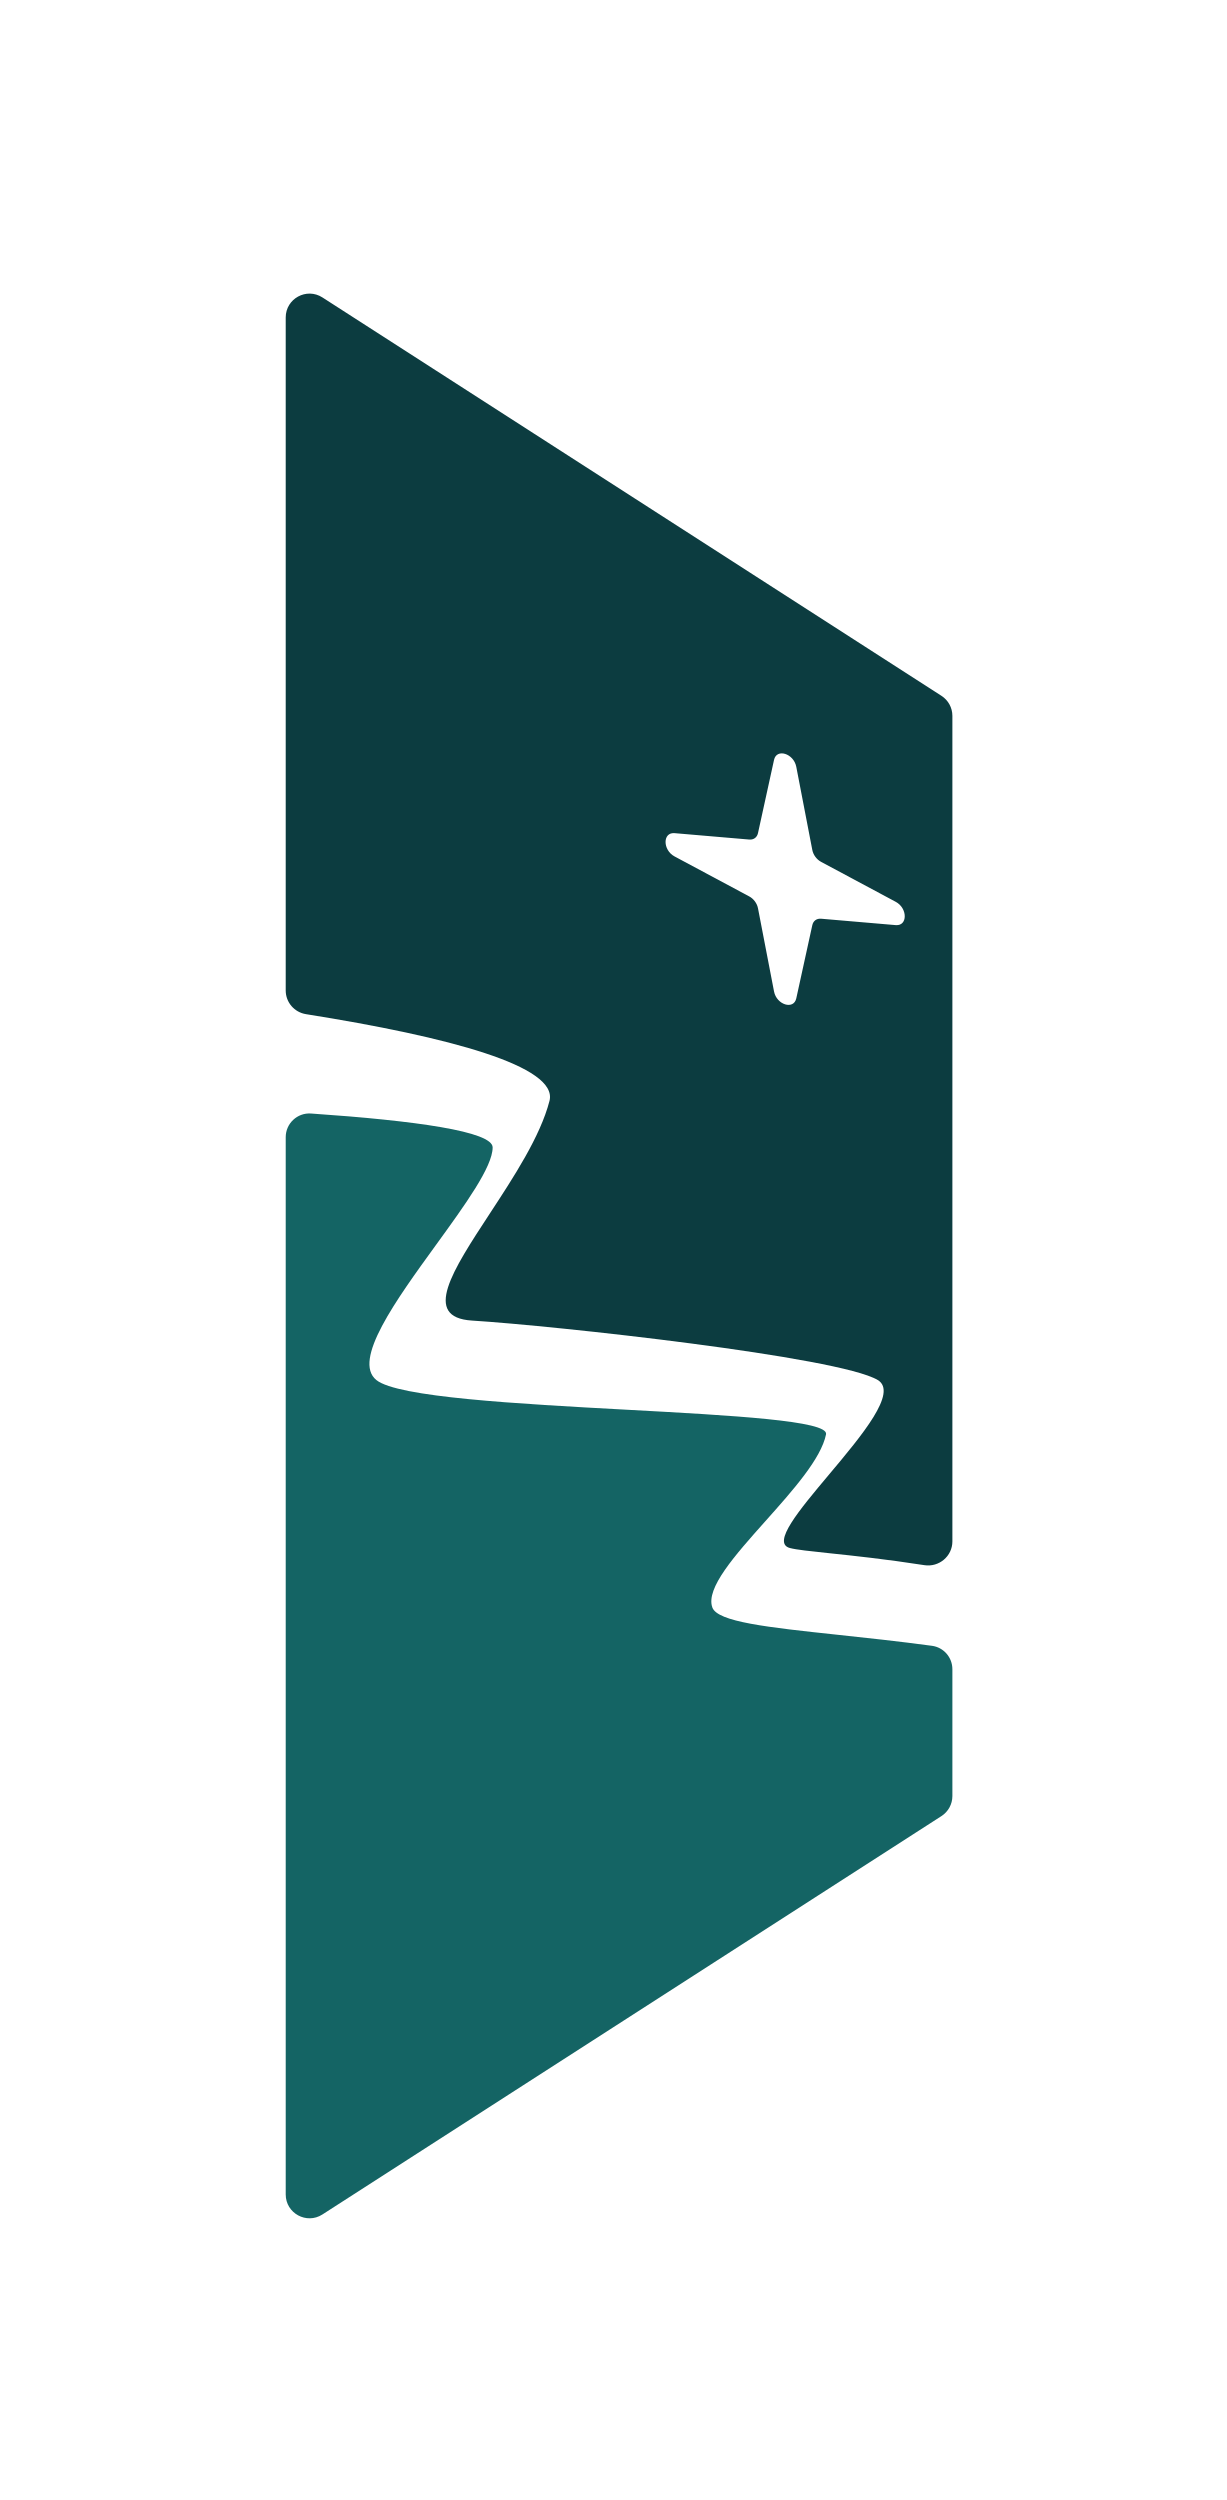
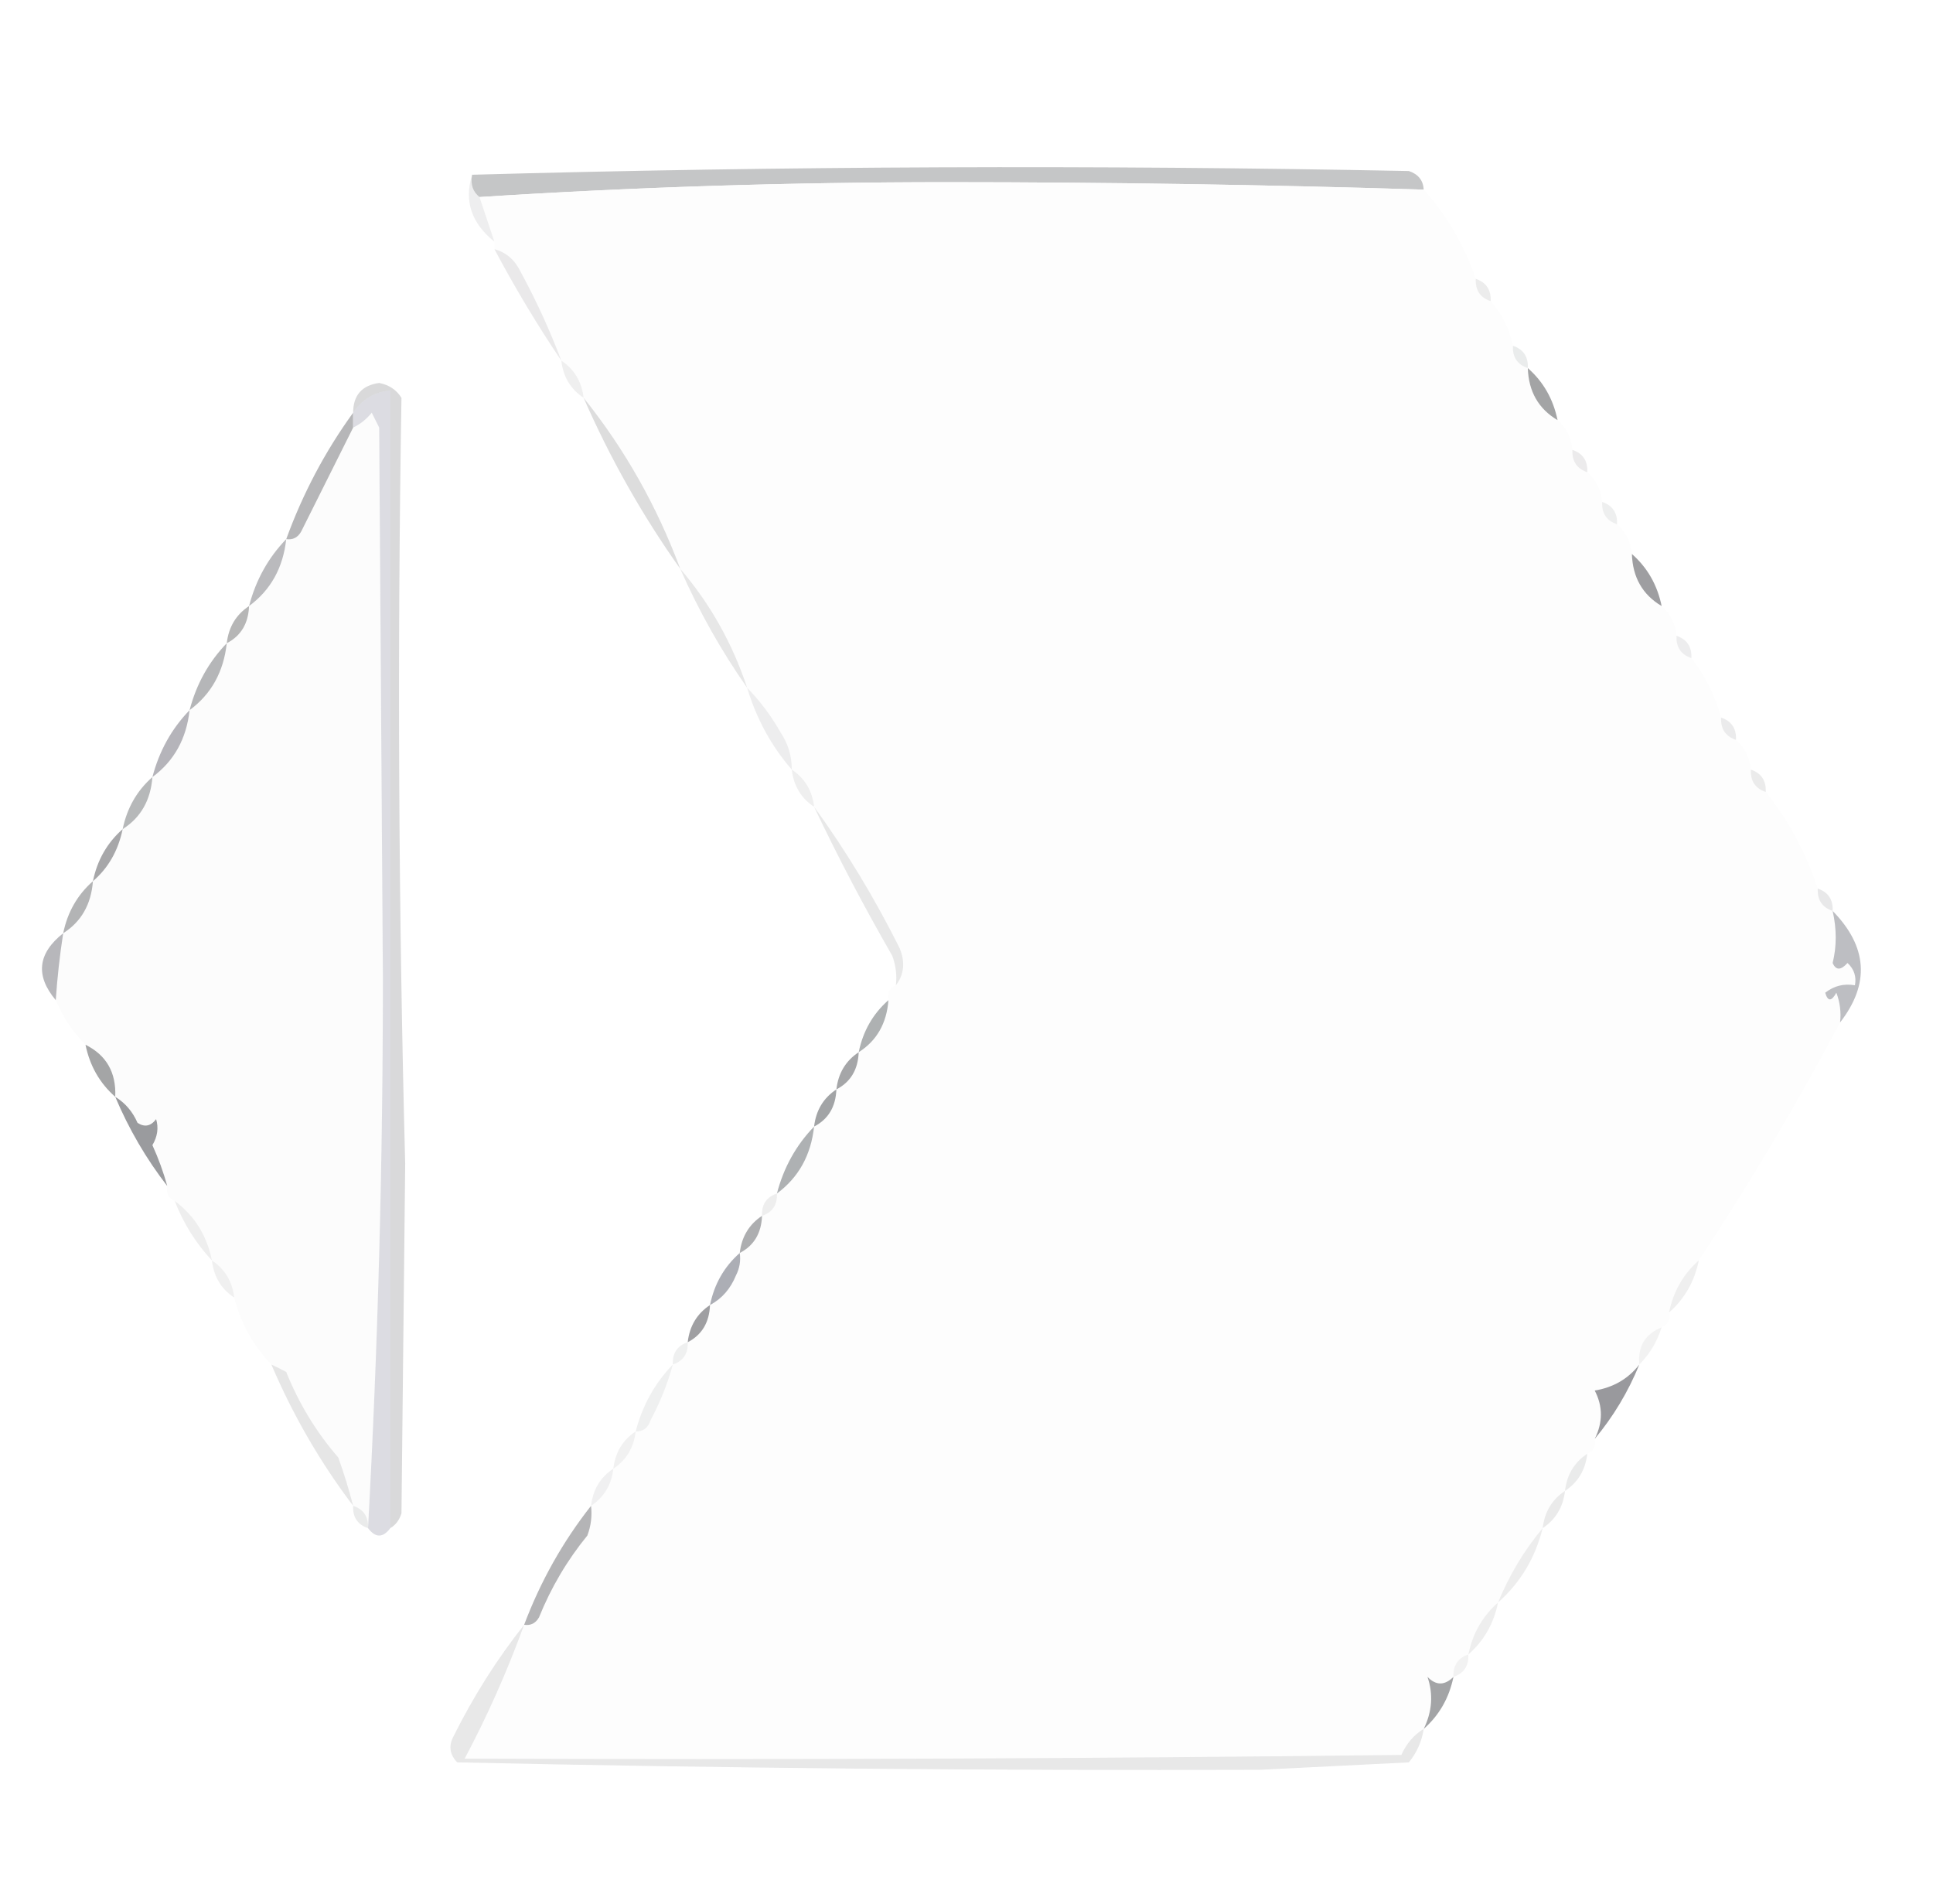
- <svg xmlns="http://www.w3.org/2000/svg" width="103" height="210" viewBox="0 0 103 210" fill="none">
-   <path fill-rule="evenodd" clip-rule="evenodd" d="M24 26.666C24 25.083 25.751 24.127 27.082 24.984L79.082 58.449C79.654 58.817 80 59.451 80 60.131V129.479C80 130.724 78.875 131.665 77.646 131.473C74.421 130.971 71.69 130.683 69.683 130.472C68.049 130.3 66.896 130.179 66.349 130.033C64.804 129.621 67.118 126.865 69.63 123.872C72.414 120.556 75.442 116.948 73.73 115.921C70.474 113.967 46.592 111.362 39.645 110.928C35.426 110.664 38.012 106.718 41.132 101.957C43.149 98.878 45.391 95.458 46.158 92.474C46.905 89.567 37.756 87.107 25.701 85.189C24.725 85.034 24 84.194 24 83.205V26.666ZM65.019 63.829C65.235 62.843 66.671 63.288 66.887 64.409L68.234 71.399C68.313 71.808 68.6 72.198 68.968 72.394L75.244 75.755C76.25 76.293 76.25 77.796 75.244 77.71L68.968 77.172C68.6 77.141 68.313 77.352 68.234 77.713L66.887 83.866C66.671 84.852 65.235 84.406 65.019 83.286L63.671 76.296C63.593 75.886 63.306 75.497 62.938 75.3L56.662 71.94C55.656 71.401 55.656 69.898 56.662 69.985L62.938 70.522C63.306 70.554 63.593 70.342 63.671 69.982L65.019 63.829Z" fill="#0C3C40" />
-   <path d="M24 184.334V95.524C24 94.371 24.973 93.457 26.122 93.535C34.927 94.137 41.382 95.045 41.382 96.382C41.382 98.013 39.074 101.195 36.638 104.554L36.638 104.554C33.238 109.243 29.588 114.277 31.612 115.921C33.395 117.37 43.425 117.916 52.701 118.42C61.497 118.899 69.616 119.341 69.388 120.48C68.979 122.525 66.597 125.194 64.304 127.765C61.727 130.654 59.261 133.418 59.836 135.026C60.27 136.242 64.49 136.694 70.399 137.326C72.797 137.582 75.474 137.869 78.288 138.248C79.272 138.381 80 139.224 80 140.217V150.869C80 151.549 79.654 152.183 79.082 152.551L27.082 186.016C25.751 186.873 24 185.917 24 184.334Z" fill="#146464" />
+ <svg xmlns="http://www.w3.org/2000/svg" version="1.1" width="260px" height="256px" style="shape-rendering:geometricPrecision; text-rendering:geometricPrecision; image-rendering:optimizeQuality; fill-rule:evenodd; clip-rule:evenodd">
+   <g>
+     <path style="opacity:0.669" fill="#a9aaab" d="M 191.5,25.5 C 170.238,24.839 148.905,24.505 127.5,24.5C 106.156,24.5 85.156,25.167 64.5,26.5C 63.596,25.791 63.263,24.791 63.5,23.5C 105.331,22.335 147.331,22.169 189.5,23C 190.756,23.417 191.423,24.25 191.5,25.5 Z" />
+   </g>
+   <g>
+     <path style="opacity:0.999" fill="#fdfdfd" d="M 191.5,25.5 C 194.623,28.976 196.957,32.976 198.5,37.5C 198.427,39.027 199.094,40.027 200.5,40.5C 202.008,42.181 203.008,44.181 203.5,46.5C 203.427,48.027 204.094,49.027 205.5,49.5C 205.599,52.639 206.932,54.973 209.5,56.5C 210.674,57.514 211.34,58.847 211.5,60.5C 211.427,62.027 212.094,63.027 213.5,63.5C 214.674,64.514 215.34,65.847 215.5,67.5C 215.427,69.027 216.094,70.027 217.5,70.5C 218.674,71.514 219.34,72.847 219.5,74.5C 219.599,77.639 220.932,79.973 223.5,81.5C 224.674,82.514 225.34,83.847 225.5,85.5C 225.427,87.027 226.094,88.027 227.5,88.5C 229.341,90.849 230.674,93.515 231.5,96.5C 231.427,98.027 232.094,99.027 233.5,99.5C 234.674,100.514 235.34,101.847 235.5,103.5C 235.427,105.027 236.094,106.027 237.5,106.5C 240.593,110.347 242.926,114.68 244.5,119.5C 244.427,121.027 245.094,122.027 246.5,122.5C 247.053,124.939 247.053,127.273 246.5,129.5C 246.938,130.506 247.604,130.506 248.5,129.5C 249.386,130.325 249.719,131.325 249.5,132.5C 248.022,132.238 246.689,132.571 245.5,133.5C 245.846,134.696 246.346,134.696 247,133.5C 247.49,134.793 247.657,136.127 247.5,137.5C 241.667,148.505 235.334,159.172 228.5,169.5C 226.412,171.336 225.079,173.669 224.5,176.5C 224.672,177.492 224.338,178.158 223.5,178.5C 221.273,179.401 220.273,181.067 220.5,183.5C 219.02,185.412 217.02,186.579 214.5,187C 215.605,189.12 215.605,191.287 214.5,193.5C 214.672,194.492 214.338,195.158 213.5,195.5C 211.75,196.659 210.75,198.326 210.5,200.5C 208.75,201.659 207.75,203.326 207.5,205.5C 205,208.494 203,211.827 201.5,215.5C 199.412,217.336 198.079,219.669 197.5,222.5C 196.094,222.973 195.427,223.973 195.5,225.5C 194.312,226.684 193.145,226.684 192,225.5C 192.804,227.828 192.637,230.161 191.5,232.5C 190.163,233.315 189.163,234.482 188.5,236C 146.501,236.5 104.501,236.667 62.5,236.5C 65.561,230.742 68.228,224.742 70.5,218.5C 71.376,218.631 72.043,218.298 72.5,217.5C 74.119,213.49 76.286,209.823 79,206.5C 79.49,205.207 79.657,203.873 79.5,202.5C 81.25,201.341 82.25,199.674 82.5,197.5C 84.25,196.341 85.25,194.674 85.5,192.5C 86.497,192.53 87.164,192.03 87.5,191C 88.8,188.563 89.8,186.063 90.5,183.5C 91.906,183.027 92.573,182.027 92.5,180.5C 94.408,179.514 95.408,177.848 95.5,175.5C 97.093,174.652 98.26,173.319 99,171.5C 99.483,170.552 99.65,169.552 99.5,168.5C 101.408,167.514 102.408,165.848 102.5,163.5C 103.906,163.027 104.573,162.027 104.5,160.5C 107.415,158.349 109.082,155.349 109.5,151.5C 111.408,150.514 112.408,148.848 112.5,146.5C 114.408,145.514 115.408,143.848 115.5,141.5C 117.931,139.954 119.264,137.621 119.5,134.5C 119.328,133.508 119.662,132.842 120.5,132.5C 121.613,131.054 121.78,129.387 121,127.5C 117.643,120.77 113.81,114.437 109.5,108.5C 109.25,106.326 108.25,104.659 106.5,103.5C 106.509,101.692 106.009,100.025 105,98.5C 103.723,96.253 102.223,94.253 100.5,92.5C 98.51,86.511 95.51,81.177 91.5,76.5C 88.359,68.059 84.026,60.392 78.5,53.5C 78.25,51.326 77.25,49.659 75.5,48.5C 73.969,44.433 72.136,40.433 70,36.5C 69.241,34.937 68.074,33.937 66.5,33.5C 66.5,33.167 66.5,32.833 66.5,32.5C 65.833,30.5 65.167,28.5 64.5,26.5C 85.156,25.167 106.156,24.5 127.5,24.5C 148.905,24.505 170.238,24.839 191.5,25.5 Z" />
+   </g>
+   <g>
+     <path style="opacity:0.09" fill="#45464b" d="M 63.5,23.5 C 63.263,24.791 63.596,25.791 64.5,26.5C 65.167,28.5 65.833,30.5 66.5,32.5C 63.402,30.018 62.402,27.018 63.5,23.5 Z" />
+   </g>
+   <g>
+     <path style="opacity:0.129" fill="#59585e" d="M 66.5,33.5 C 68.074,33.937 69.241,34.937 70,36.5C 72.136,40.433 73.969,44.433 75.5,48.5C 72.263,43.702 69.263,38.702 66.5,33.5 Z" />
+   </g>
+   <g>
+     <path style="opacity:0.118" fill="#606061" d="M 198.5,37.5 C 199.906,37.973 200.573,38.973 200.5,40.5C 199.094,40.027 198.427,39.027 198.5,37.5 Z" />
+   </g>
+   <g>
+     <path style="opacity:0.141" fill="#6a7676" d="M 203.5,46.5 C 204.906,46.973 205.573,47.973 205.5,49.5C 204.094,49.027 203.427,48.027 203.5,46.5 Z" />
+   </g>
+   <g>
+     <path style="opacity:0.09" fill="#4f4f50" d="M 75.5,48.5 C 77.25,49.659 78.25,51.326 78.5,53.5C 76.75,52.341 75.75,50.674 75.5,48.5 Z" />
+   </g>
+   <g>
+     <path style="opacity:0.804" fill="#8d8e8f" d="M 205.5,49.5 C 207.588,51.336 208.921,53.669 209.5,56.5C 206.932,54.973 205.599,52.639 205.5,49.5 Z" />
+   </g>
+   <g>
+     <path style="opacity:0.999" fill="#fcfcfc" d="M 49.5,205.5 C 49.573,203.973 48.906,202.973 47.5,202.5C 46.941,200.321 46.274,198.154 45.5,196C 42.547,192.603 40.214,188.77 38.5,184.5C 37.816,184.137 37.15,183.804 36.5,183.5C 34.076,180.992 32.41,177.992 31.5,174.5C 31.25,172.326 30.25,170.659 28.5,169.5C 27.831,166.151 26.164,163.484 23.5,161.5C 22.662,161.158 22.328,160.492 22.5,159.5C 21.986,157.634 21.32,155.8 20.5,154C 21.187,152.838 21.353,151.672 21,150.5C 20.282,151.451 19.449,151.617 18.5,151C 17.837,149.482 16.837,148.315 15.5,147.5C 15.646,144.229 14.312,141.895 11.5,140.5C 9.808,138.795 8.475,136.795 7.5,134.5C 7.704,131.482 8.037,128.482 8.5,125.5C 10.931,123.954 12.264,121.621 12.5,118.5C 14.559,116.74 15.892,114.406 16.5,111.5C 18.93,109.954 20.264,107.621 20.5,104.5C 23.415,102.349 25.082,99.349 25.5,95.5C 28.415,93.349 30.082,90.349 30.5,86.5C 32.408,85.514 33.408,83.848 33.5,81.5C 36.415,79.349 38.082,76.349 38.5,72.5C 39.376,72.631 40.043,72.297 40.5,71.5C 42.847,66.807 45.18,62.14 47.5,57.5C 48.458,57.047 49.292,56.38 50,55.5C 50.333,56.167 50.667,56.833 51,57.5C 51.167,82.167 51.333,106.833 51.5,131.5C 51.5,156.509 50.833,181.176 49.5,205.5 Z" />
+   </g>
+   <g>
+     <path style="opacity:0.533" fill="#767779" d="M 47.5,55.5 C 47.5,56.167 47.5,56.833 47.5,57.5C 45.18,62.14 42.847,66.807 40.5,71.5C 40.043,72.297 39.376,72.631 38.5,72.5C 40.74,66.35 43.74,60.684 47.5,55.5 Z" />
+   </g>
+   <g>
+     <path style="opacity:0.125" fill="#645f64" d="M 211.5,60.5 C 212.906,60.973 213.573,61.973 213.5,63.5C 212.094,63.027 211.427,62.027 211.5,60.5 Z" />
+   </g>
+   <g>
+     <path style="opacity:0.212" fill="#5d5d5f" d="M 78.5,53.5 C 84.026,60.392 88.359,68.059 91.5,76.5C 86.411,69.328 82.077,61.661 78.5,53.5 Z" />
+   </g>
+   <g>
+     <path style="opacity:0.094" fill="#4d5153" d="M 215.5,67.5 C 216.906,67.973 217.573,68.973 217.5,70.5C 216.094,70.027 215.427,69.027 215.5,67.5 Z" />
+   </g>
+   <g>
+     <path style="opacity:0.855" fill="#8e8e91" d="M 219.5,74.5 C 221.588,76.336 222.921,78.669 223.5,81.5C 220.932,79.973 219.599,77.639 219.5,74.5 Z" />
+   </g>
+   <g>
+     <path style="opacity:0.729" fill="#a0a1a5" d="M 38.5,72.5 C 38.082,76.349 36.415,79.349 33.5,81.5C 34.41,78.008 36.076,75.008 38.5,72.5 Z" />
+   </g>
+   <g>
+     <path style="opacity:0.161" fill="#676869" d="M 91.5,76.5 C 95.51,81.177 98.51,86.511 100.5,92.5C 96.997,87.498 93.997,82.165 91.5,76.5 Z" />
+   </g>
+   <g>
+     <path style="opacity:0.804" fill="#d3d4db" d="M 52.5,205.5 C 51.5,206.833 50.5,206.833 49.5,205.5C 50.833,181.176 51.5,156.509 51.5,131.5C 51.333,106.833 51.167,82.167 51,57.5C 50.667,56.833 50.333,56.167 50,55.5C 49.292,56.38 48.458,57.047 47.5,57.5C 47.5,56.833 47.5,56.167 47.5,55.5C 48.67,53.721 50.336,52.721 52.5,52.5C 52.5,103.5 52.5,154.5 52.5,205.5 Z" />
+   </g>
+   <g>
+     <path style="opacity:0.678" fill="#939393" d="M 33.5,81.5 C 33.408,83.848 32.408,85.514 30.5,86.5C 30.75,84.326 31.75,82.659 33.5,81.5 Z" />
+   </g>
+   <g>
+     <path style="opacity:0.102" fill="#525359" d="M 225.5,85.5 C 226.906,85.973 227.573,86.973 227.5,88.5C 226.094,88.027 225.427,87.027 225.5,85.5 Z" />
+   </g>
+   <g>
+     <path style="opacity:0.702" fill="#96979a" d="M 30.5,86.5 C 30.082,90.349 28.415,93.349 25.5,95.5C 26.41,92.008 28.076,89.008 30.5,86.5 Z" />
+   </g>
+   <g>
+     <path style="opacity:0.106" fill="#58595f" d="M 100.5,92.5 C 102.223,94.253 103.723,96.253 105,98.5C 106.009,100.025 106.509,101.692 106.5,103.5C 103.742,100.322 101.742,96.655 100.5,92.5 Z" />
+   </g>
+   <g>
+     <path style="opacity:0.145" fill="#787879" d="M 231.5,96.5 C 232.906,96.973 233.573,97.973 233.5,99.5C 232.094,99.027 231.427,98.027 231.5,96.5 Z" />
+   </g>
+   <g>
+     <path style="opacity:0.78" fill="#a09fa6" d="M 25.5,95.5 C 25.082,99.349 23.415,102.349 20.5,104.5C 21.41,101.008 23.076,98.008 25.5,95.5 Z" />
+   </g>
+   <g>
+     <path style="opacity:0.086" fill="#414141" d="M 106.5,103.5 C 108.25,104.659 109.25,106.326 109.5,108.5C 107.75,107.341 106.75,105.674 106.5,103.5 Z" />
+   </g>
+   <g>
+     <path style="opacity:0.133" fill="#69696b" d="M 235.5,103.5 C 236.906,103.973 237.573,104.973 237.5,106.5C 236.094,106.027 235.427,105.027 235.5,103.5 Z" />
+   </g>
+   <g>
+     <path style="opacity:0.678" fill="#949698" d="M 20.5,104.5 C 20.264,107.621 18.93,109.954 16.5,111.5C 17.079,108.669 18.412,106.336 20.5,104.5 Z" />
+   </g>
+   <g>
+     <path style="opacity:0.206" fill="#434448" d="M 52.5,205.5 C 52.5,154.5 52.5,103.5 52.5,52.5C 50.336,52.721 48.67,53.721 47.5,55.5C 47.506,53.156 48.673,51.822 51,51.5C 52.326,51.755 53.326,52.422 54,53.5C 53.432,87.828 53.599,122.161 54.5,156.5C 54.333,172.167 54.167,187.833 54,203.5C 53.722,204.416 53.222,205.082 52.5,205.5 Z" />
+   </g>
+   <g>
+     <path style="opacity:0.145" fill="#5e6162" d="M 109.5,108.5 C 113.81,114.437 117.643,120.77 121,127.5C 121.78,129.387 121.613,131.054 120.5,132.5C 120.657,131.127 120.49,129.793 120,128.5C 116.22,121.937 112.72,115.271 109.5,108.5 Z" />
+   </g>
+   <g>
+     <path style="opacity:0.737" fill="#87878b" d="M 16.5,111.5 C 15.892,114.406 14.559,116.74 12.5,118.5C 13.079,115.669 14.412,113.336 16.5,111.5 Z" />
+   </g>
+   <g>
+     <path style="opacity:0.157" fill="#6e6e73" d="M 244.5,119.5 C 245.906,119.973 246.573,120.973 246.5,122.5C 245.094,122.027 244.427,121.027 244.5,119.5 Z" />
+   </g>
+   <g>
+     <path style="opacity:0.631" fill="#87888a" d="M 12.5,118.5 C 12.264,121.621 10.931,123.954 8.5,125.5C 9.079,122.669 10.412,120.336 12.5,118.5 Z" />
+   </g>
+   <g>
+     <path style="opacity:0.557" fill="#7d7e85" d="M 8.5,125.5 C 8.037,128.482 7.704,131.482 7.5,134.5C 4.733,131.214 5.066,128.214 8.5,125.5 Z" />
+   </g>
+   <g>
+     <path style="opacity:1" fill="#bdbec2" d="M 246.5,122.5 C 251.203,127.303 251.537,132.303 247.5,137.5C 247.657,136.127 247.49,134.793 247,133.5C 246.346,134.696 245.846,134.696 245.5,133.5C 246.689,132.571 248.022,132.238 249.5,132.5C 249.719,131.325 249.386,130.325 248.5,129.5C 247.604,130.506 246.938,130.506 246.5,129.5C 247.053,127.273 247.053,124.939 246.5,122.5 Z" />
+   </g>
+   <g>
+     <path style="opacity:0.651" fill="#828788" d="M 119.5,134.5 C 119.264,137.621 117.931,139.954 115.5,141.5C 116.079,138.669 117.412,136.336 119.5,134.5 Z" />
+   </g>
+   <g>
+     <path style="opacity:0.875" fill="#979899" d="M 11.5,140.5 C 14.312,141.895 15.646,144.229 15.5,147.5C 13.412,145.664 12.079,143.331 11.5,140.5 Z" />
+   </g>
+   <g>
+     <path style="opacity:0.671" fill="#797a7d" d="M 115.5,141.5 C 115.408,143.848 114.408,145.514 112.5,146.5C 112.75,144.326 113.75,142.659 115.5,141.5 Z" />
+   </g>
+   <g>
+     <path style="opacity:0.935" fill="#939497" d="M 15.5,147.5 C 16.837,148.315 17.837,149.482 18.5,151C 19.449,151.617 20.282,151.451 21,150.5C 21.353,151.672 21.187,152.838 20.5,154C 21.32,155.8 21.986,157.634 22.5,159.5C 19.665,155.836 17.332,151.836 15.5,147.5 Z" />
+   </g>
+   <g>
+     <path style="opacity:0.698" fill="#7a7d80" d="M 112.5,146.5 C 112.408,148.848 111.408,150.514 109.5,151.5C 109.75,149.326 110.75,147.659 112.5,146.5 Z" />
+   </g>
+   <g>
+     <path style="opacity:0.804" fill="#9a9ea1" d="M 109.5,151.5 C 109.082,155.349 107.415,158.349 104.5,160.5C 105.41,157.008 107.076,154.008 109.5,151.5 Z" />
+   </g>
+   <g>
+     <path style="opacity:0.106" fill="#5e5e5f" d="M 104.5,160.5 C 104.573,162.027 103.906,163.027 102.5,163.5C 102.427,161.973 103.094,160.973 104.5,160.5 Z" />
+   </g>
+   <g>
+     <path style="opacity:0.122" fill="#727275" d="M 23.5,161.5 C 26.164,163.484 27.831,166.151 28.5,169.5C 26.336,167.178 24.669,164.511 23.5,161.5 Z" />
+   </g>
+   <g>
+     <path style="opacity:0.592" fill="#757679" d="M 102.5,163.5 C 102.408,165.848 101.408,167.514 99.5,168.5C 99.75,166.326 100.75,164.659 102.5,163.5 Z" />
+   </g>
+   <g>
+     <path style="opacity:0.106" fill="#747475" d="M 28.5,169.5 C 30.25,170.659 31.25,172.326 31.5,174.5C 29.75,173.341 28.75,171.674 28.5,169.5 Z" />
+   </g>
+   <g>
+     <path style="opacity:0.106" fill="#656567" d="M 228.5,169.5 C 227.921,172.331 226.588,174.664 224.5,176.5C 225.079,173.669 226.412,171.336 228.5,169.5 Z" />
+   </g>
+   <g>
+     <path style="opacity:0.682" fill="#868993" d="M 99.5,168.5 C 99.65,169.552 99.483,170.552 99,171.5C 98.26,173.319 97.093,174.652 95.5,175.5C 96.079,172.669 97.412,170.336 99.5,168.5 Z" />
+   </g>
+   <g>
+     <path style="opacity:0.698" fill="#76767a" d="M 95.5,175.5 C 95.408,177.848 94.408,179.514 92.5,180.5C 92.75,178.326 93.75,176.659 95.5,175.5 Z" />
+   </g>
+   <g>
+     <path style="opacity:0.086" fill="#6a6a6e" d="M 223.5,178.5 C 222.89,180.434 221.89,182.101 220.5,183.5C 220.273,181.067 221.273,179.401 223.5,178.5 Z" />
+   </g>
+   <g>
+     <path style="opacity:0.082" fill="#393b41" d="M 92.5,180.5 C 92.573,182.027 91.906,183.027 90.5,183.5C 90.427,181.973 91.094,180.973 92.5,180.5 Z" />
+   </g>
+   <g>
+     <path style="opacity:0.961" fill="#959599" d="M 220.5,183.5 C 219,187.173 217,190.506 214.5,193.5C 215.605,191.287 215.605,189.12 214.5,187C 217.02,186.579 219.02,185.412 220.5,183.5 Z" />
+   </g>
+   <g>
+     <path style="opacity:0.184" fill="#77787a" d="M 36.5,183.5 C 37.15,183.804 37.816,184.137 38.5,184.5C 40.214,188.77 42.547,192.603 45.5,196C 46.274,198.154 46.941,200.321 47.5,202.5C 43.079,196.666 39.412,190.332 36.5,183.5 Z" />
+   </g>
+   <g>
+     <path style="opacity:0.09" fill="#535659" d="M 90.5,183.5 C 89.8,186.063 88.8,188.563 87.5,191C 87.164,192.03 86.497,192.53 85.5,192.5C 86.41,189.008 88.076,186.008 90.5,183.5 Z" />
+   </g>
+   <g>
+     <path style="opacity:0.078" fill="#404040" d="M 85.5,192.5 C 85.25,194.674 84.25,196.341 82.5,197.5C 82.75,195.326 83.75,193.659 85.5,192.5 Z" />
+   </g>
+   <g>
+     <path style="opacity:0.122" fill="#55585c" d="M 213.5,195.5 C 213.25,197.674 212.25,199.341 210.5,200.5C 210.75,198.326 211.75,196.659 213.5,195.5 Z" />
+   </g>
+   <g>
+     <path style="opacity:0.078" fill="#3a3a40" d="M 82.5,197.5 C 82.25,199.674 81.25,201.341 79.5,202.5C 79.75,200.326 80.75,198.659 82.5,197.5 Z" />
+   </g>
+   <g>
+     <path style="opacity:0.129" fill="#5d5d5f" d="M 210.5,200.5 C 210.25,202.674 209.25,204.341 207.5,205.5C 207.75,203.326 208.75,201.659 210.5,200.5 Z" />
+   </g>
+   <g>
+     <path style="opacity:0.122" fill="#555a5a" d="M 47.5,202.5 C 48.906,202.973 49.573,203.973 49.5,205.5C 48.094,205.027 47.427,204.027 47.5,202.5 Z" />
+   </g>
+   <g>
+     <path style="opacity:0.592" fill="#808083" d="M 79.5,202.5 C 79.657,203.873 79.49,205.207 79,206.5C 76.286,209.823 74.119,213.49 72.5,217.5C 72.043,218.298 71.376,218.631 70.5,218.5C 72.707,212.65 75.707,207.316 79.5,202.5 Z" />
+   </g>
+   <g>
+     <path style="opacity:0.106" fill="#575859" d="M 207.5,205.5 C 206.502,209.505 204.502,212.839 201.5,215.5C 203,211.827 205,208.494 207.5,205.5 Z" />
+   </g>
+   <g>
+     <path style="opacity:0.102" fill="#585858" d="M 201.5,215.5 C 200.921,218.331 199.588,220.664 197.5,222.5C 198.079,219.669 199.412,217.336 201.5,215.5 Z" />
+   </g>
+   <g>
+     <path style="opacity:0.09" fill="#6a6a6b" d="M 197.5,222.5 C 197.573,224.027 196.906,225.027 195.5,225.5C 195.427,223.973 196.094,222.973 197.5,222.5 Z" />
+   </g>
+   <g>
+     <path style="opacity:0.965" fill="#a0a1a3" d="M 195.5,225.5 C 194.921,228.331 193.588,230.664 191.5,232.5C 192.637,230.161 192.804,227.828 192,225.5C 193.145,226.684 194.312,226.684 195.5,225.5 Z" />
+   </g>
+   <g>
+     <path style="opacity:0.186" fill="#808083" d="M 70.5,218.5 C 68.228,224.742 65.561,230.742 62.5,236.5C 104.501,236.667 146.501,236.5 188.5,236C 189.163,234.482 190.163,233.315 191.5,232.5C 191.249,234.17 190.582,235.67 189.5,237C 182.833,237.333 176.167,237.667 169.5,238C 133.5,238.125 97.5,237.792 61.5,237C 60.483,235.951 60.316,234.784 61,233.5C 63.692,228.097 66.858,223.097 70.5,218.5 Z" />
+   </g>
</svg>
